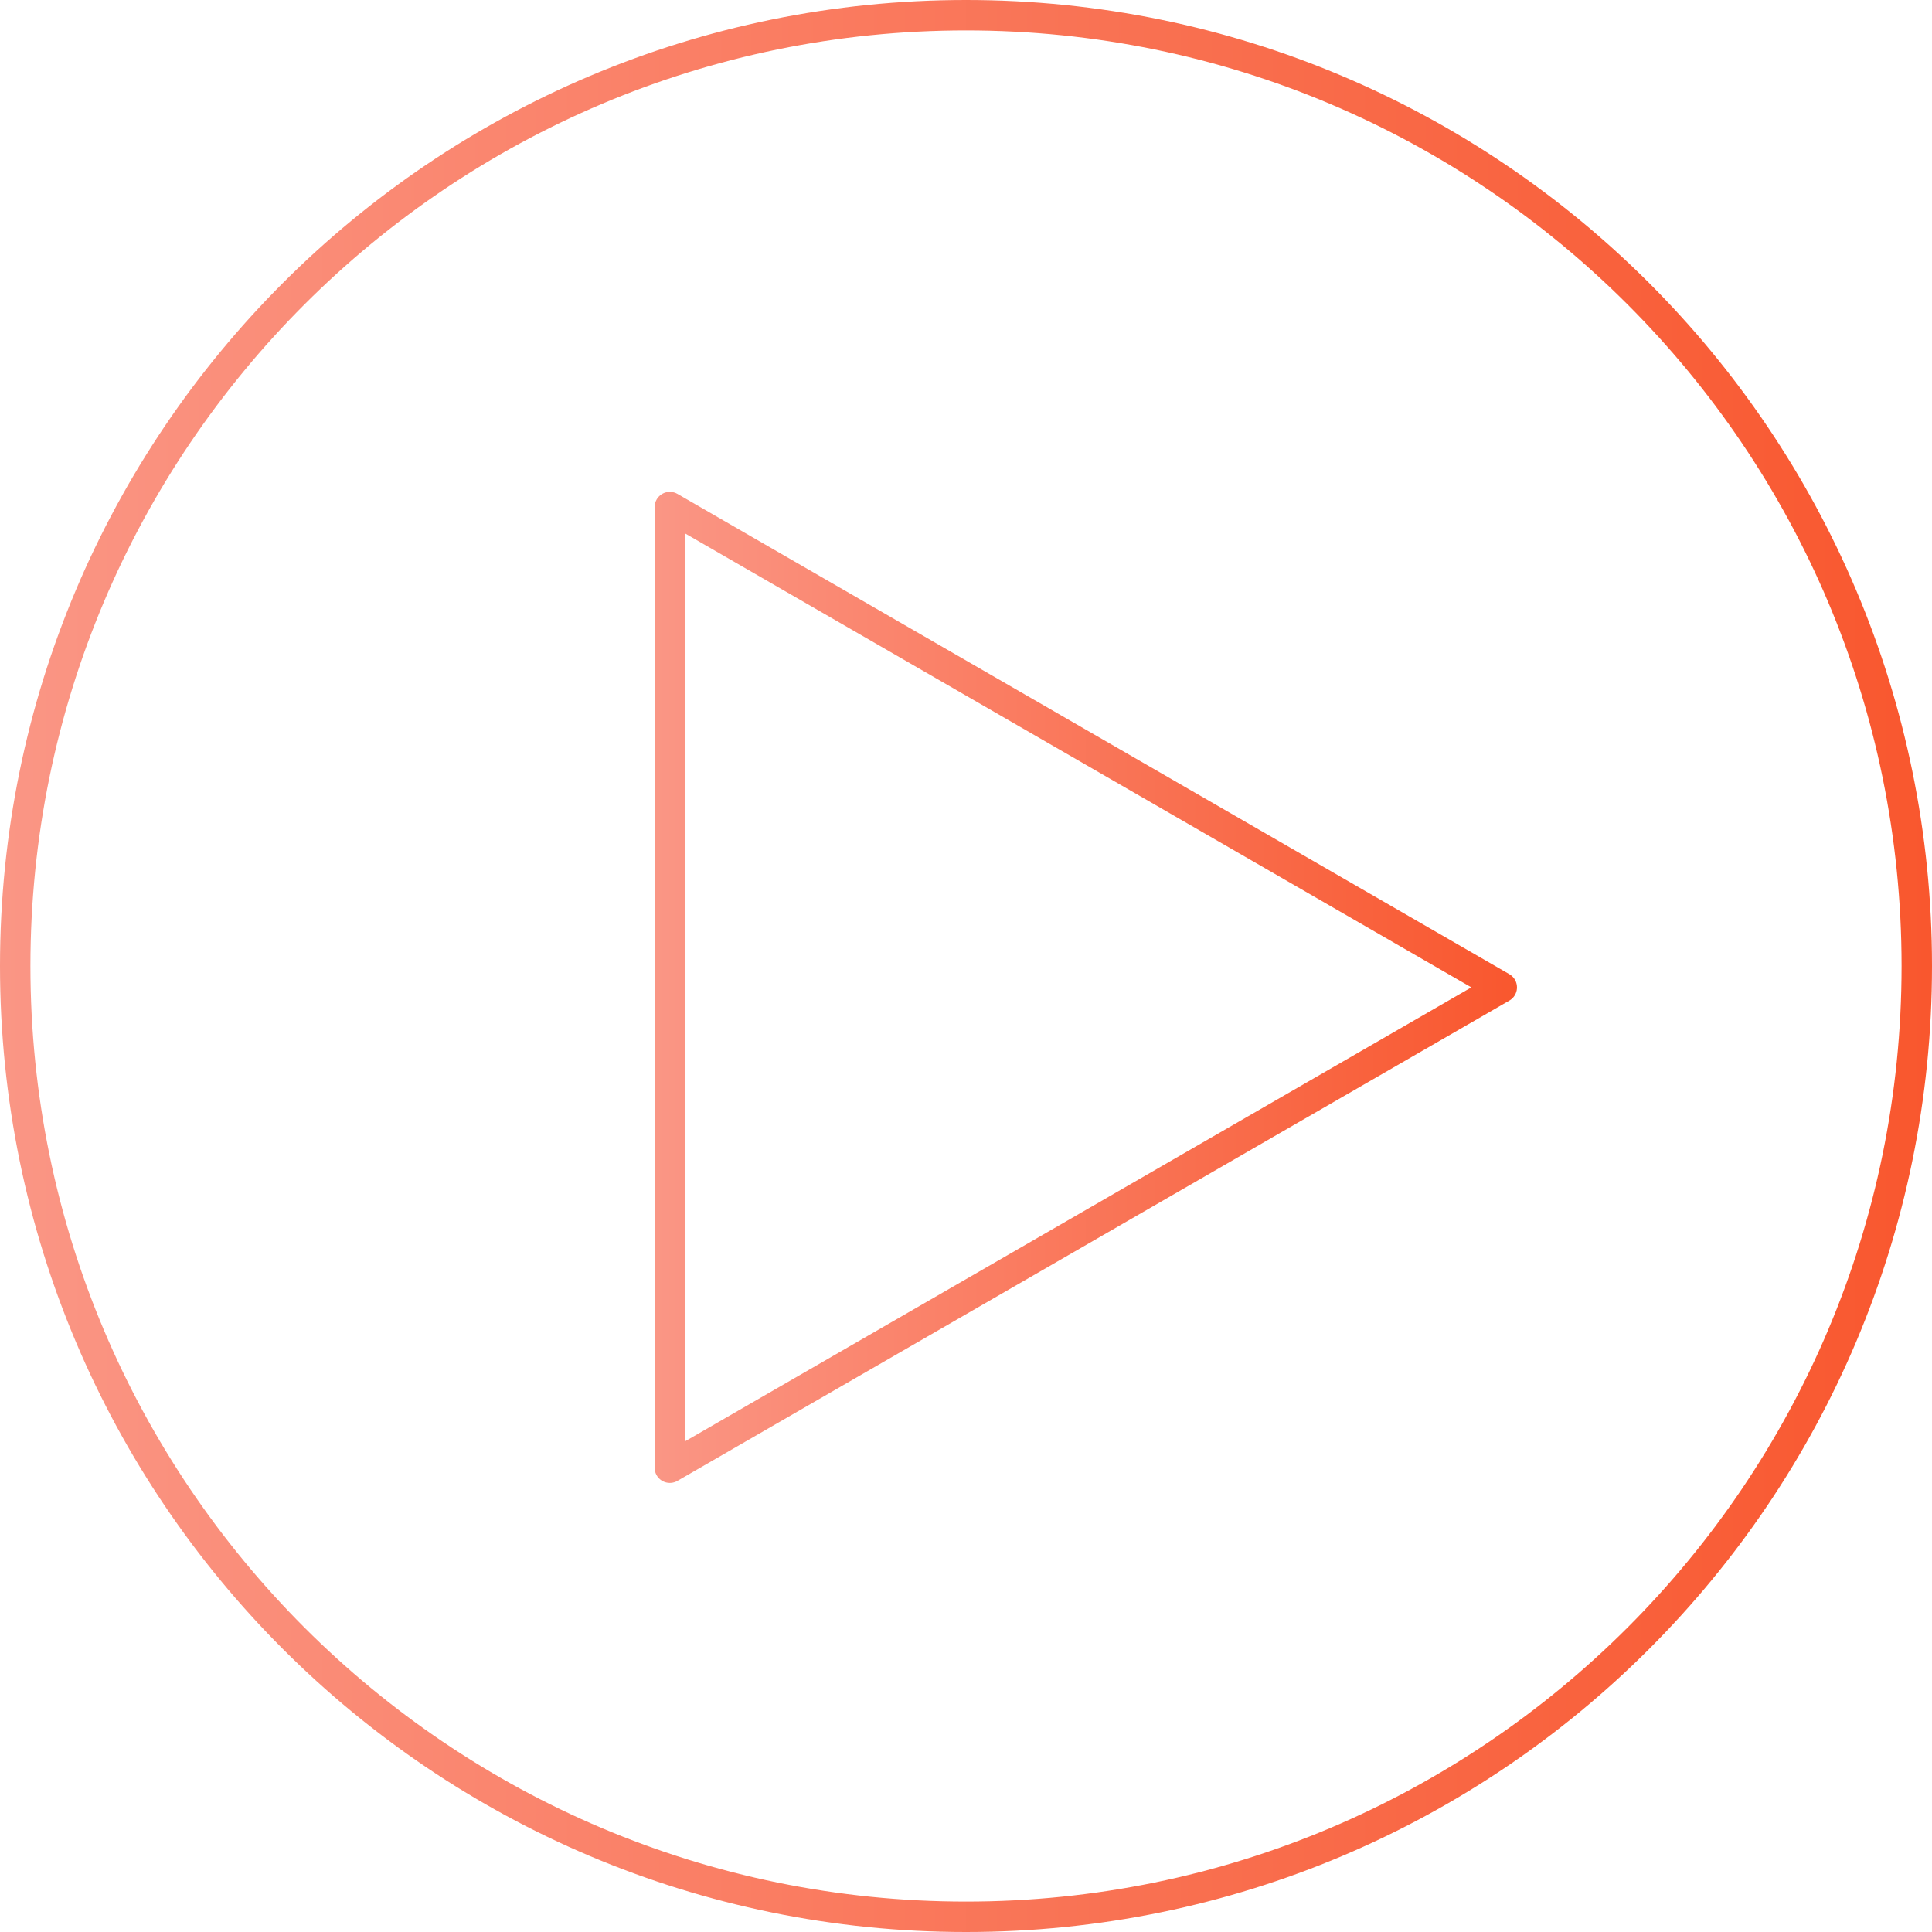
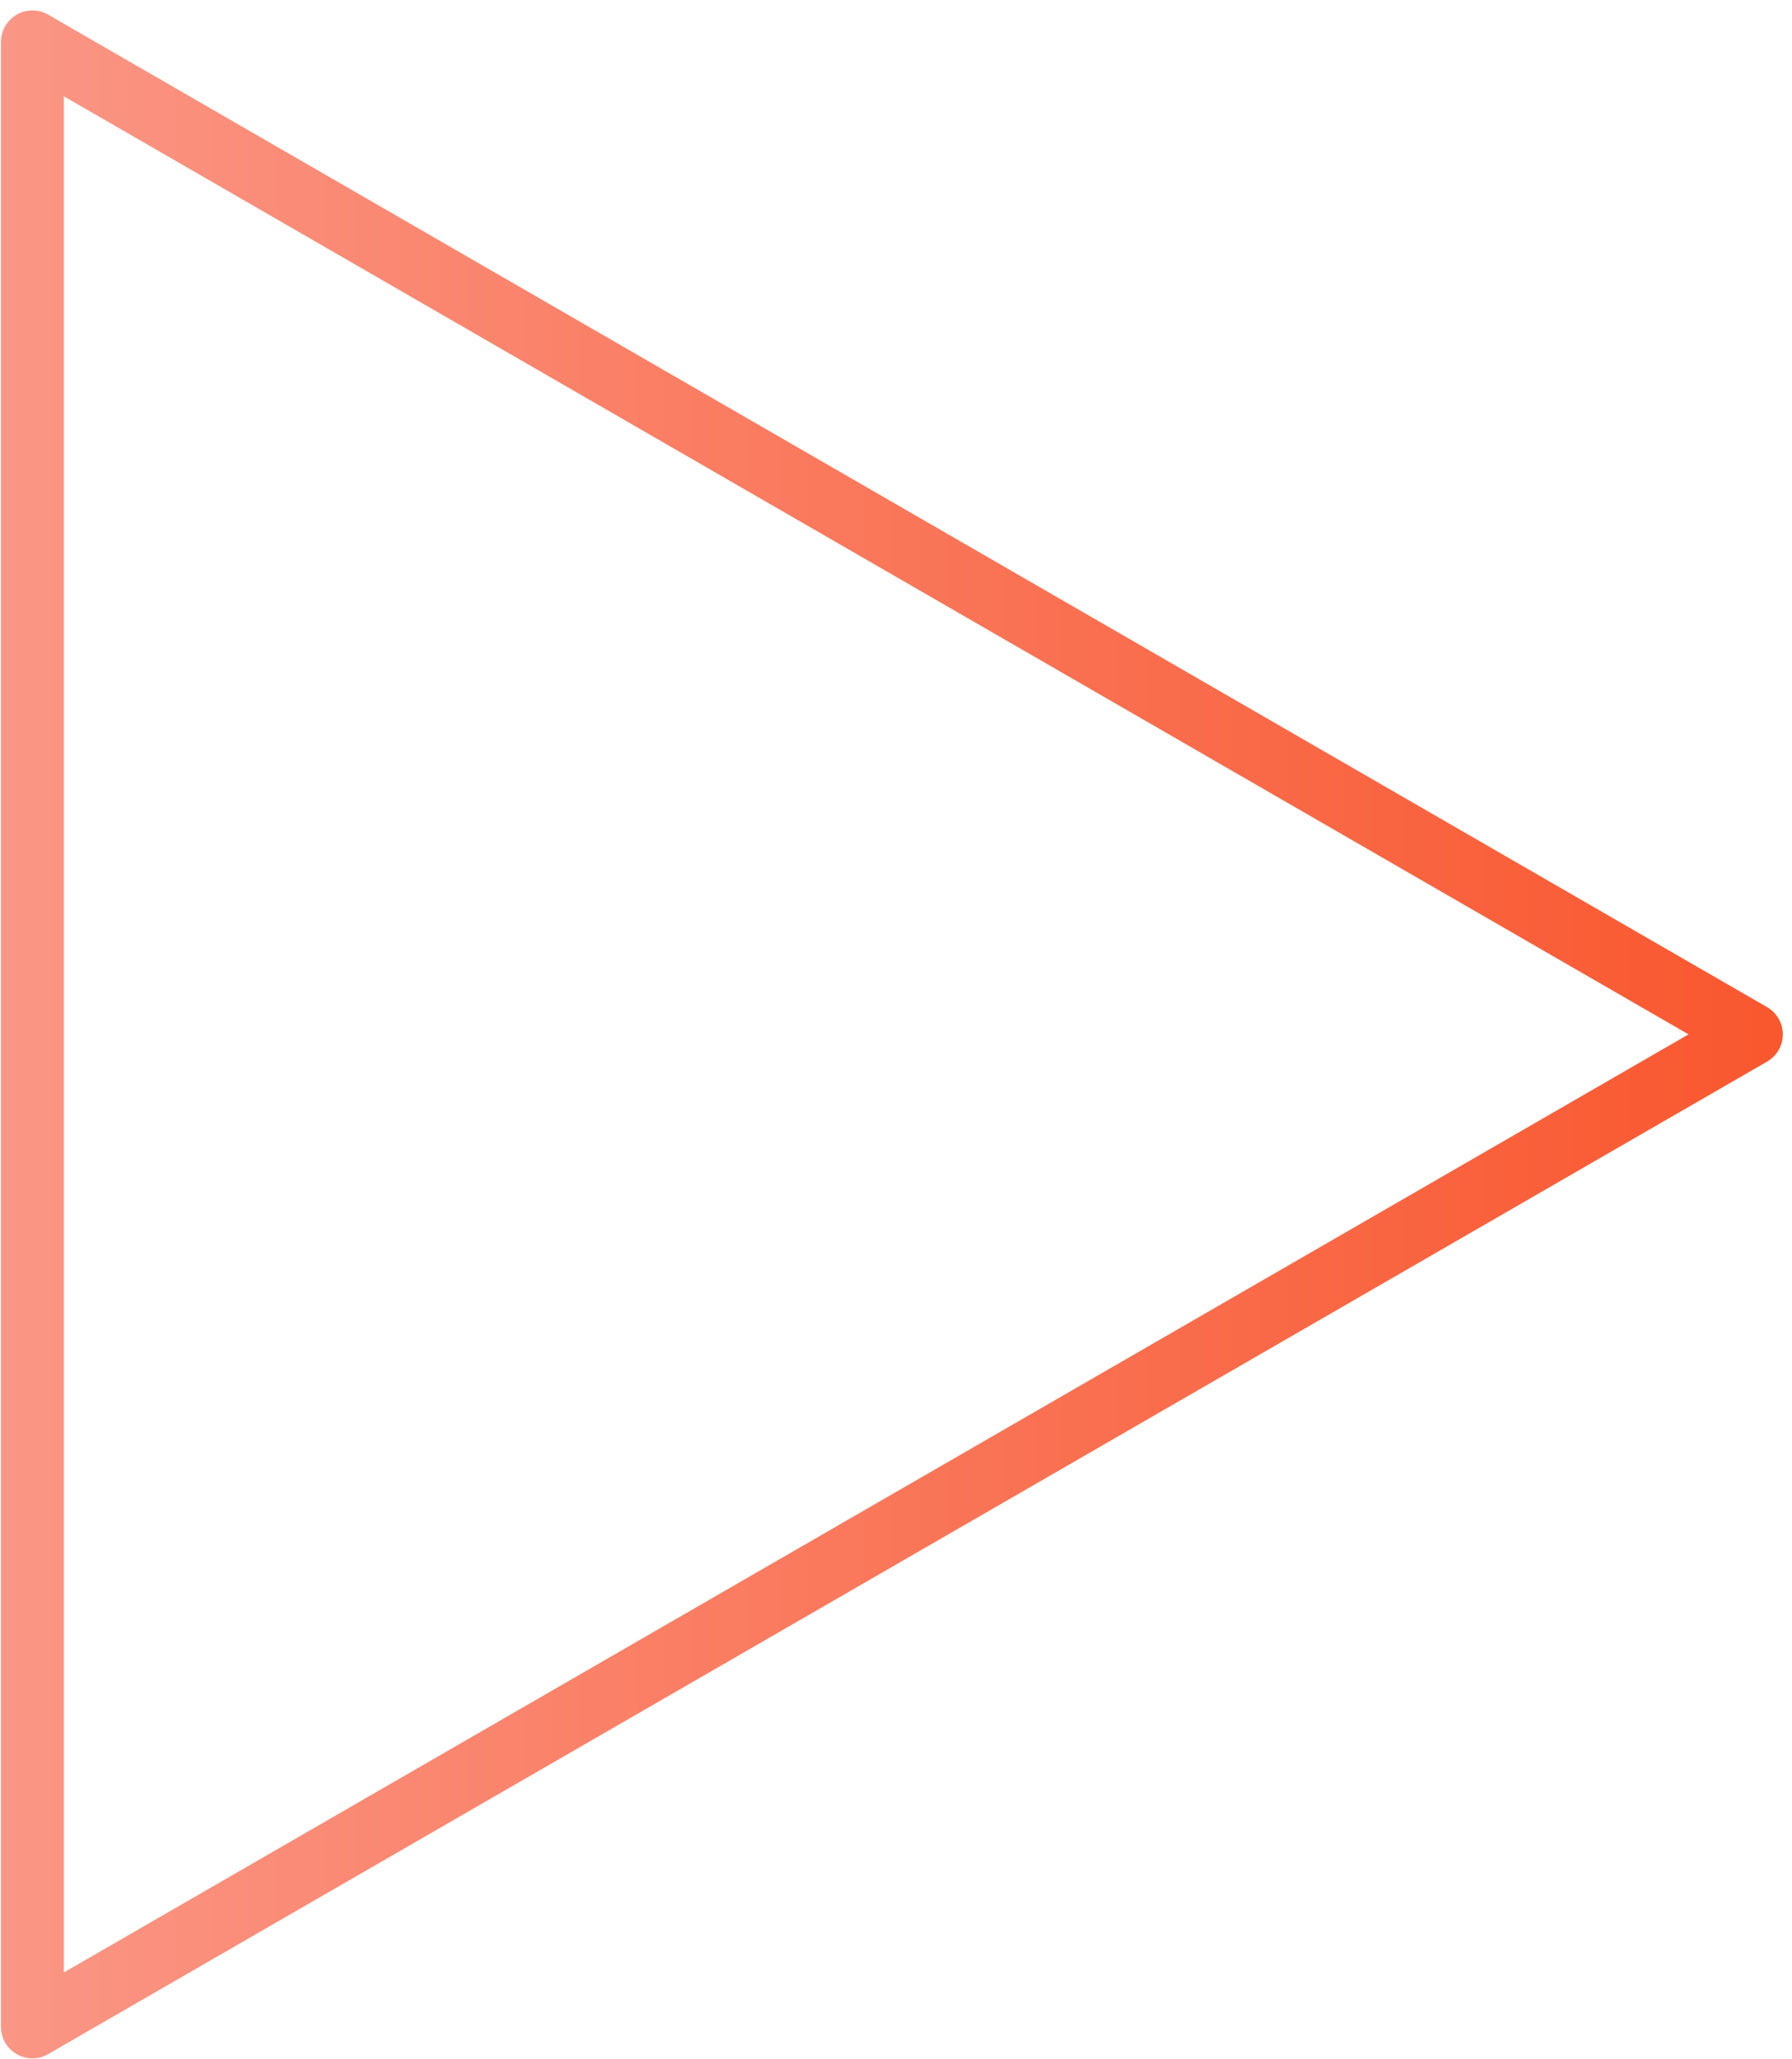
- <svg xmlns="http://www.w3.org/2000/svg" width="254" height="254" viewBox="0 0 254 254" fill="none">
-   <circle cx="127" cy="127" r="125" stroke="url(#paint0_linear)" stroke-width="4" stroke-linecap="round" stroke-linejoin="round" />
-   <path fill-rule="evenodd" clip-rule="evenodd" d="M88.063 66.663L197.438 129.81L88.063 192.958V66.663V66.663Z" stroke="url(#paint1_linear)" stroke-width="4" stroke-linecap="round" stroke-linejoin="round" />
+ <svg xmlns="http://www.w3.org/2000/svg" width="114" height="131" viewBox="0 0 114 131" fill="none">
+   <path fill-rule="evenodd" clip-rule="evenodd" d="M2.063 2.663L111.438 65.81L2.063 128.958V2.663V2.663Z" stroke="url(#paint0_linear)" stroke-width="4" stroke-linecap="round" stroke-linejoin="round" />
  <defs>
-     <linearGradient id="paint0_linear" x1="2.27094e-08" y1="254" x2="254" y2="254" gradientUnits="userSpaceOnUse">
-       <stop stop-color="#FA9685" />
-       <stop offset="1" stop-color="#F9572E" />
-     </linearGradient>
-     <linearGradient id="paint1_linear" x1="86.062" y1="-18610.4" x2="199.437" y2="-18610.4" gradientUnits="userSpaceOnUse">
+     <linearGradient id="paint0_linear" x1="0.062" y1="-18674.4" x2="113.437" y2="-18674.4" gradientUnits="userSpaceOnUse">
      <stop stop-color="#FA9685" />
      <stop offset="1" stop-color="#F9572E" />
    </linearGradient>
  </defs>
</svg>
